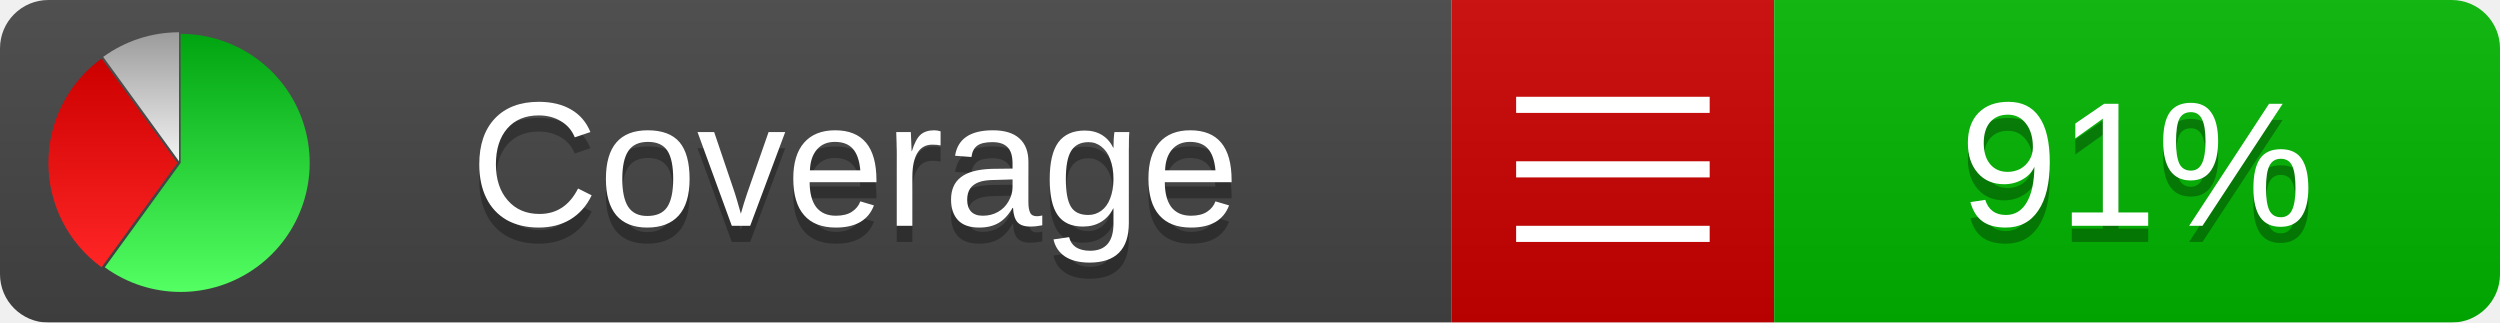
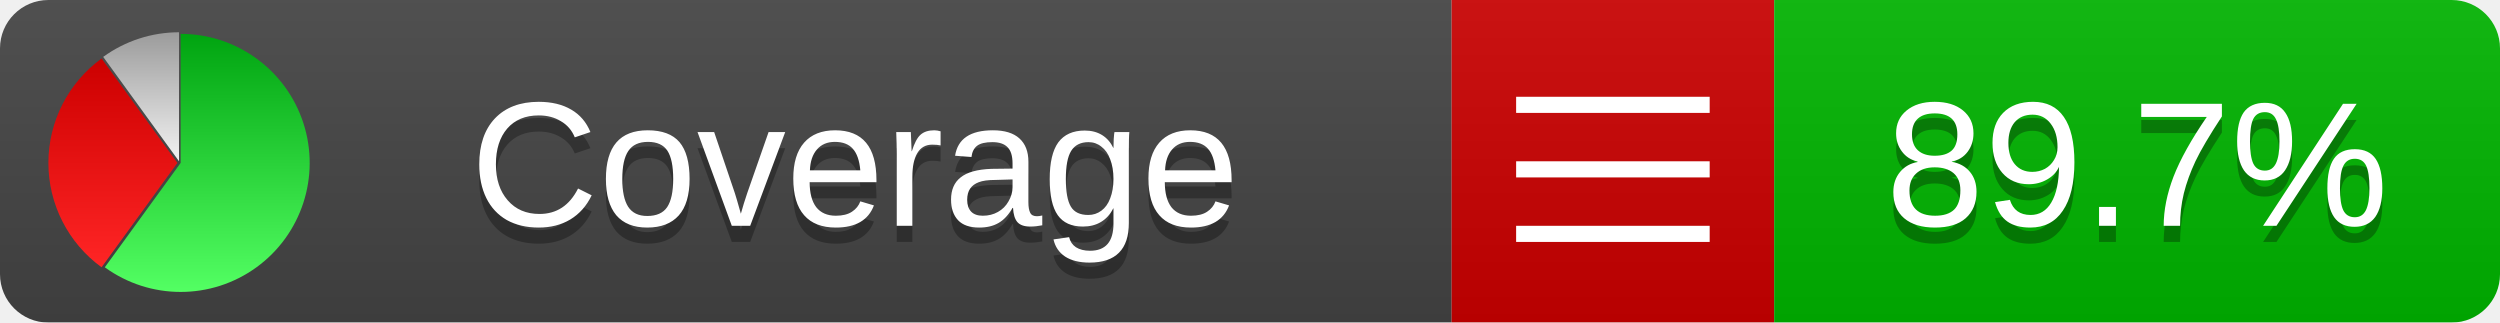
<svg xmlns="http://www.w3.org/2000/svg" xmlns:xlink="http://www.w3.org/1999/xlink" width="155" height="20">
  <style type="text/css">
          
            @keyframes fadeout {
              0 % { visibility: visible; opacity: 1; }
              40% { visibility: visible; opacity: 1; }
              50% { visibility: hidden; opacity: 0; }
              90% { visibility: hidden; opacity: 0; }
              100% { visibility: visible; opacity: 1; }
            }
            @keyframes fadein {
              0% { visibility: hidden; opacity: 0; }
              40% { visibility: hidden; opacity: 0; }
              50% { visibility: visible; opacity: 1; }
              90% { visibility: visible; opacity: 1; }
              100% { visibility: hidden; opacity: 0; }
            }
            .linecoverage {
                animation-duration: 10s;
                animation-name: fadeout;
                animation-iteration-count: infinite;
            }
            .branchcoverage {
                animation-duration: 10s;
                animation-name: fadein;
                animation-iteration-count: infinite;
            }
          
    </style>
  <defs>
    <linearGradient id="gradient" x2="0" y2="100%">
      <stop offset="0" stop-color="#bbb" stop-opacity=".1" />
      <stop offset="1" stop-opacity=".1" />
    </linearGradient>
    <linearGradient id="green" x2="0" y2="100%">
      <stop offset="0" stop-color="#00A410" />
      <stop offset="1" stop-color="#53FF63" />
    </linearGradient>
    <linearGradient id="red" x2="0" y2="100%">
      <stop offset="0" stop-color="#C00" />
      <stop offset="1" stop-color="#FF2525" />
    </linearGradient>
    <linearGradient id="gray" x2="0" y2="100%">
      <stop offset="0" stop-color="#9B9B9B" />
      <stop offset="1" stop-color="#F3F3F3" />
    </linearGradient>
    <mask id="mask">
      <rect width="155" height="20" rx="3" fill="#fff" />
    </mask>
    <g id="icon">
      <path style="fill:url(#green);" d="M205,202.5 l0,-200 a200,200 0 1,1 -117.558,361.803 z" />
      <path style="fill:url(#red);" d="M200,202.5 l-117.558,161.803 a200,200 0 0,1 0,-323.607 z" />
      <path style="fill:url(#gray);" d="M202.5,200 l-117.558,-161.803 a200,200 0 0,1 117.558,-38.196 z" />
    </g>
  </defs>
  <g mask="url(#mask)">
    <rect x="0" y="0" width="90" height="20" fill="#444" />
    <rect x="90" y="0" width="20" height="20" fill="#c00" />
    <rect x="110" y="0" width="45" height="20" fill="#00B600" />
    <rect x="0" y="0" width="155" height="20" fill="url(#gradient)" />
  </g>
  <g>
    <path class="" stroke="#fff" d="M94 6.5 h12 M94 10.5 h12 M94 14.5 h12" />
  </g>
  <g fill="#fff" text-anchor="middle" font-family="Verdana,Arial,Geneva,sans-serif" font-size="11">
    <a xlink:href="https://github.com/danielpalme/ReportGenerator" target="_top">
      <use xlink:href="#icon" transform="translate(3,2) scale(.04)" />
    </a>
    <text x="53" y="15" fill="#010101" fill-opacity=".3">Coverage</text>
    <text x="53" y="14" fill="#fff">Coverage</text>
-     <text class="" x="132.5" y="15" fill="#010101" fill-opacity=".3">91%</text>
-     <text class="" x="132.5" y="14">91%</text>
+     <text class="" x="132.5" y="15" fill="#010101" fill-opacity=".3">89.7%</text>
+     <text class="" x="132.5" y="14">89.7%</text>
  </g>
  <g>
    <rect class="" x="90" y="0" width="65" height="20" fill-opacity="0" />
  </g>
</svg>
